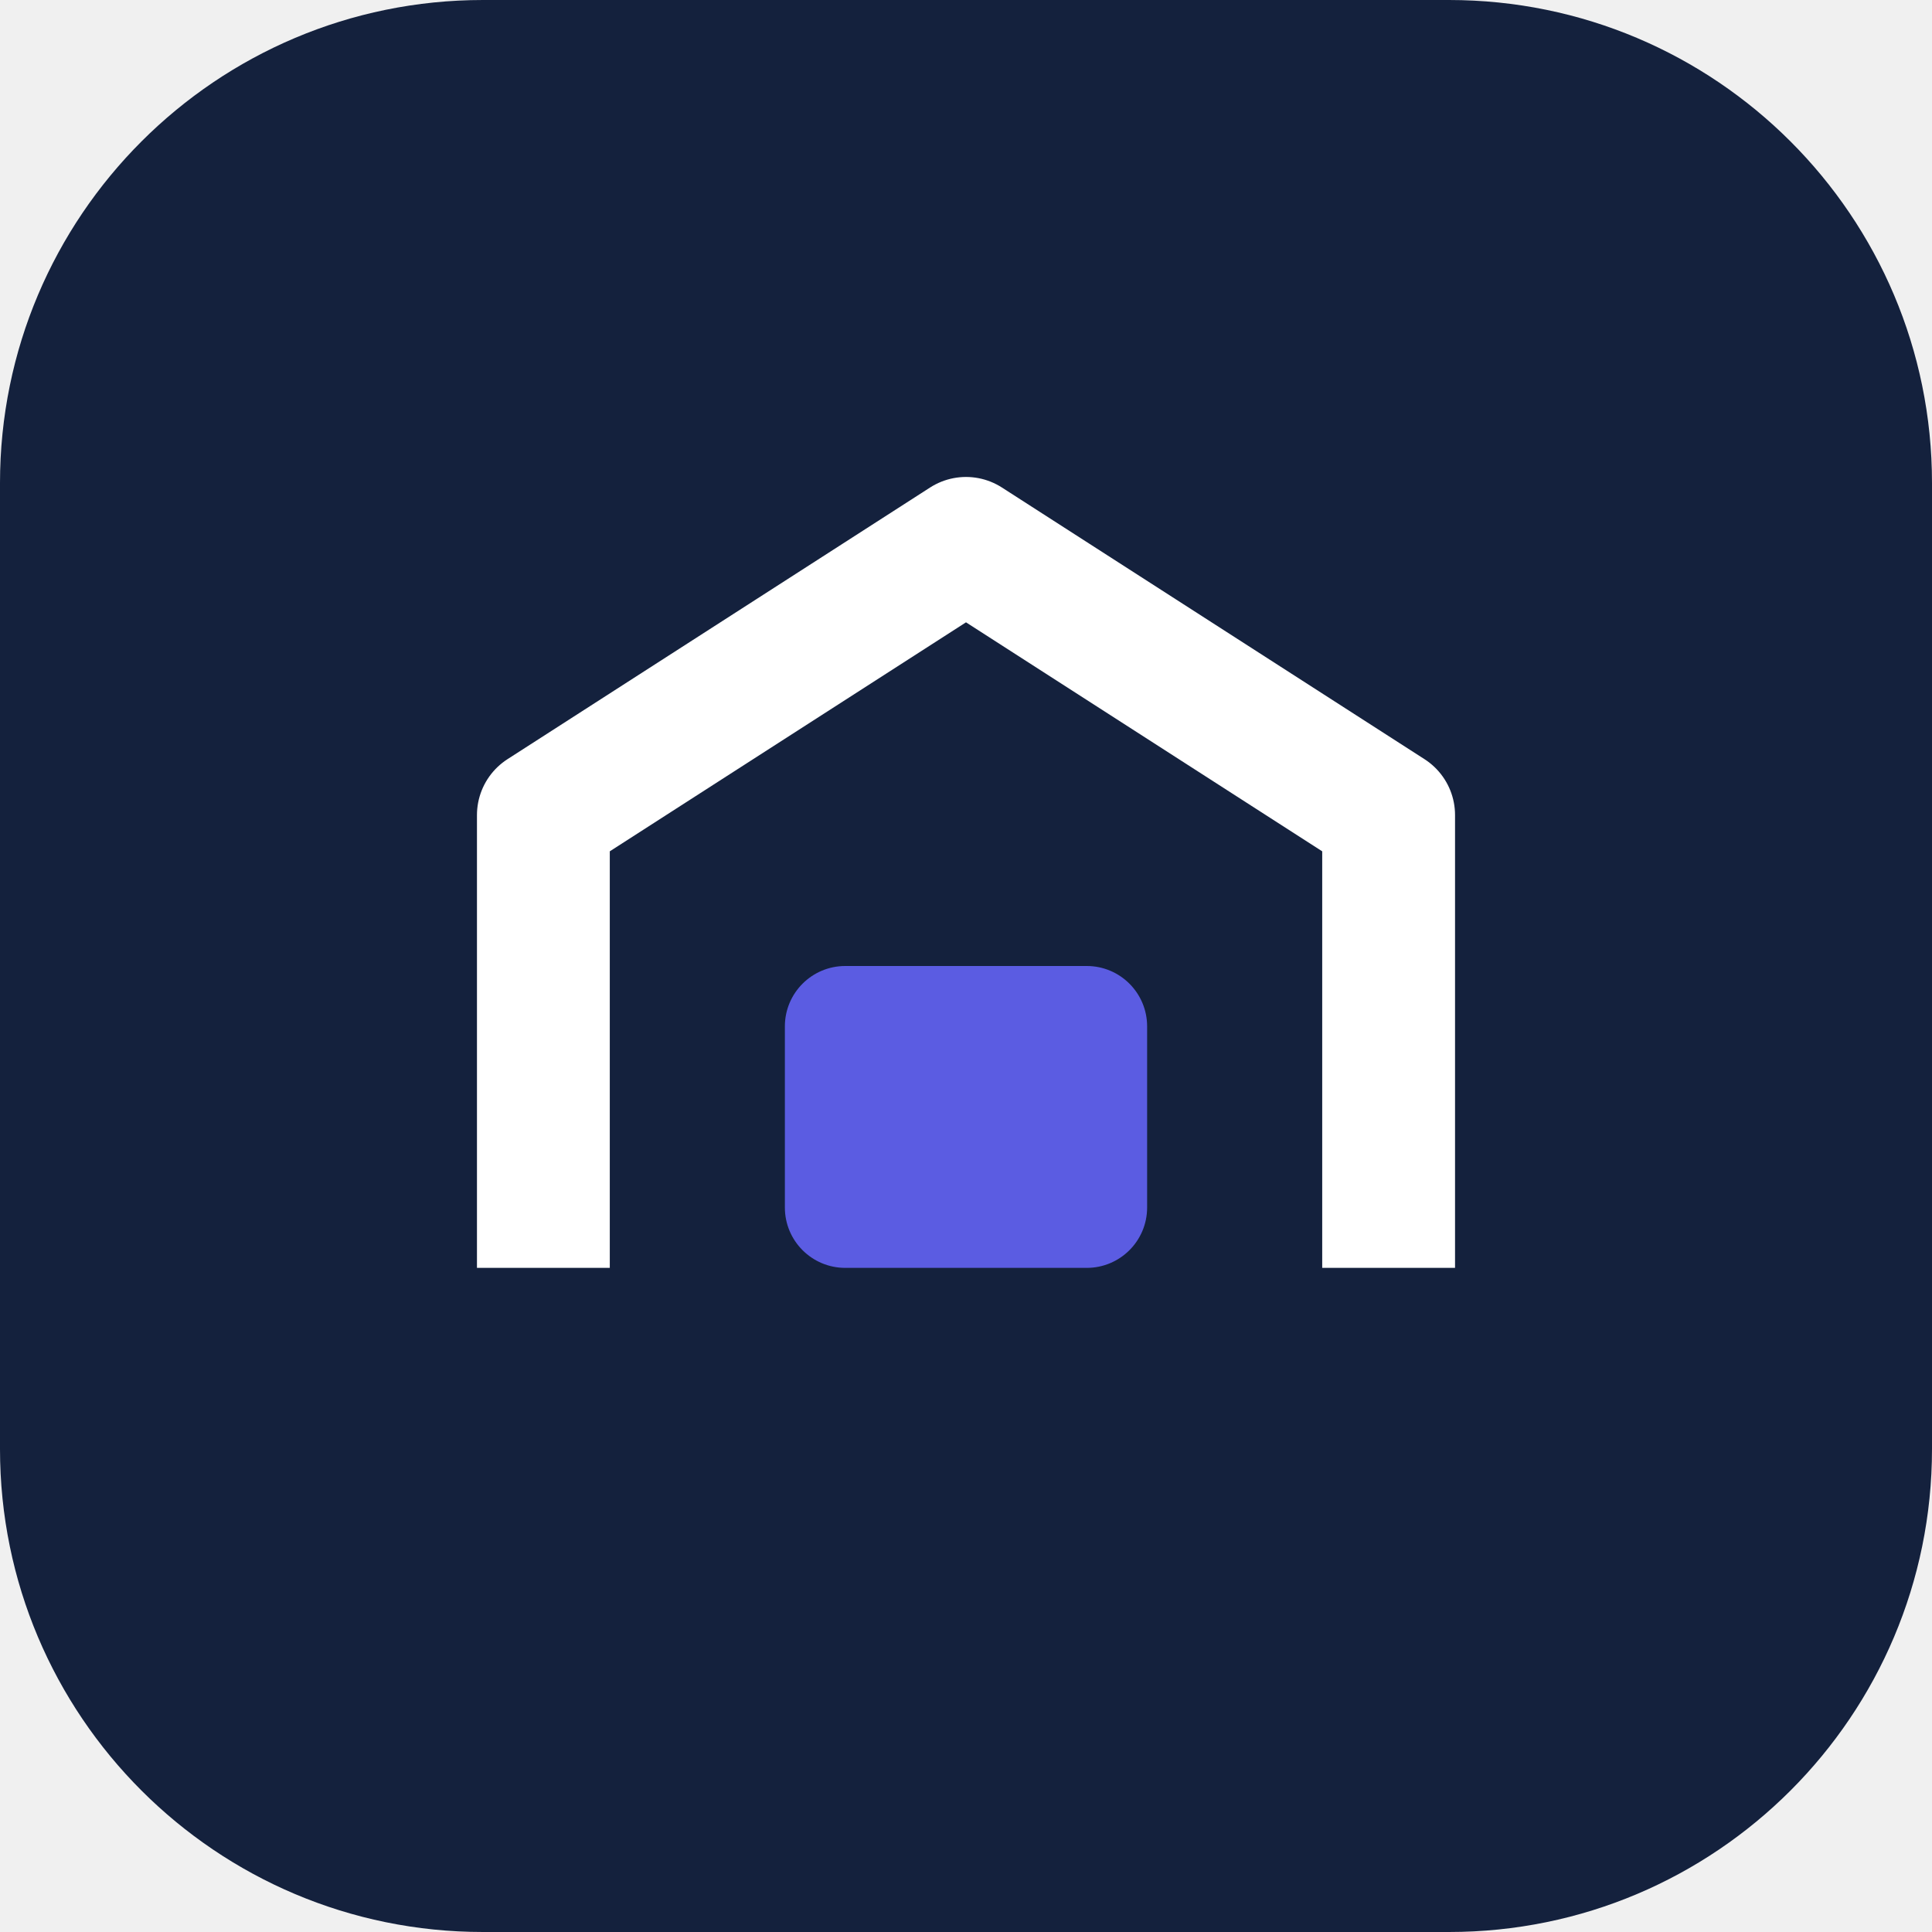
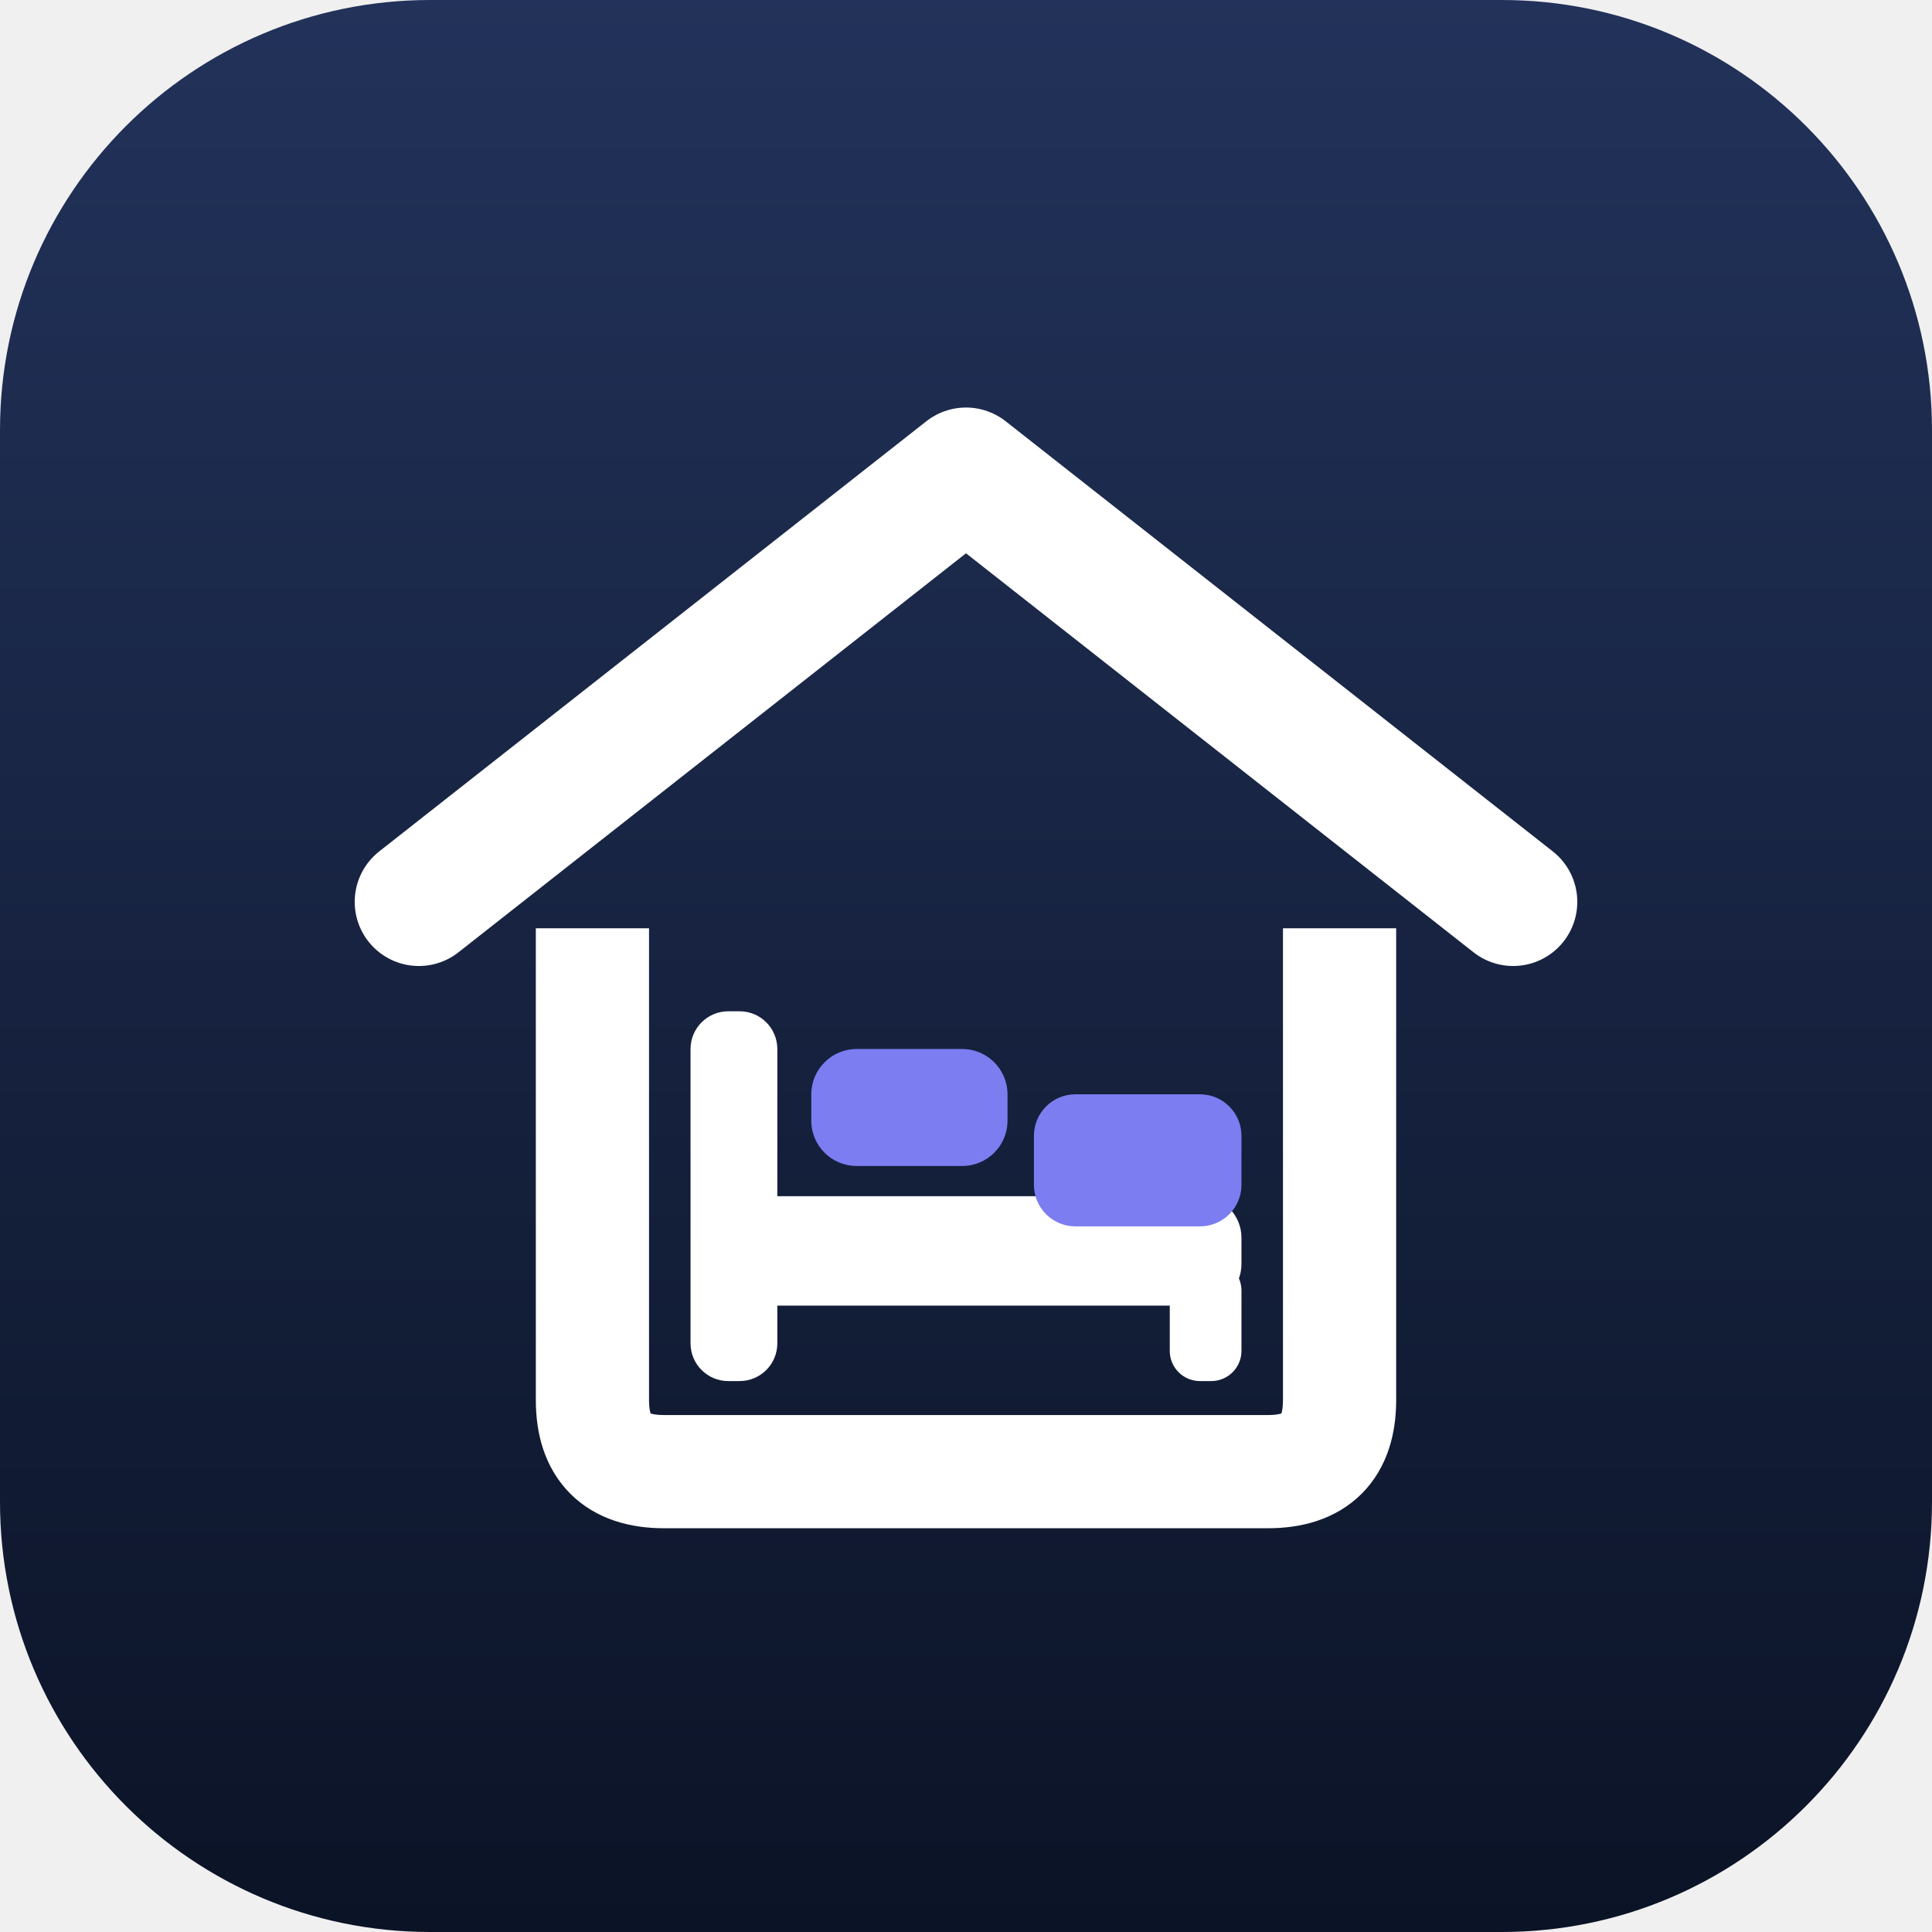
- <svg xmlns="http://www.w3.org/2000/svg" viewBox="0 0 32 32">
-   <rect width="32" height="32" rx="8" fill="#14213D" />
-   <path d="M9 21V13.5L16 9l7 4.5V21" fill="none" stroke="#fff" stroke-width="2.2" stroke-linejoin="round" />
-   <rect x="13" y="16" width="6" height="5" rx="1" fill="#5B5CE2" />
+ <svg xmlns="http://www.w3.org/2000/svg" viewBox="0 0 1024 1024" width="1024" height="1024">
+   <defs>
+     <linearGradient id="bg" x1="0" y1="0" x2="0" y2="1">
+       <stop offset="0" stop-color="#22325A" />
+       <stop offset="1" stop-color="#0B1326" />
+     </linearGradient>
+   </defs>
+   <rect width="1024" height="1024" rx="228" fill="url(#bg)" />
+   <g transform="translate(512 512) scale(1) translate(-512 -512)">
+     <path d="M222 478 L512 250 L802 478" fill="none" stroke="#FFFFFF" stroke-width="68" stroke-linecap="round" stroke-linejoin="round" />
+     <path d="M314 492 V742 Q314 780 352 780 H672 Q710 780 710 742 V492" fill="none" stroke="#FFFFFF" stroke-width="60" stroke-linecap="butt" stroke-linejoin="round" />
+     <rect x="366" y="536" width="46" height="196" rx="20" fill="#FFFFFF" />
+     <rect x="430" y="556" width="104" height="62" rx="24" fill="#7C7DF0" />
+     <rect x="386" y="634" width="272" height="58" rx="22" fill="#FFFFFF" />
+     <rect x="548" y="580" width="110" height="70" rx="22" fill="#7C7DF0" />
+     <rect x="620" y="668" width="38" height="64" rx="16" fill="#FFFFFF" />
+   </g>
</svg>
